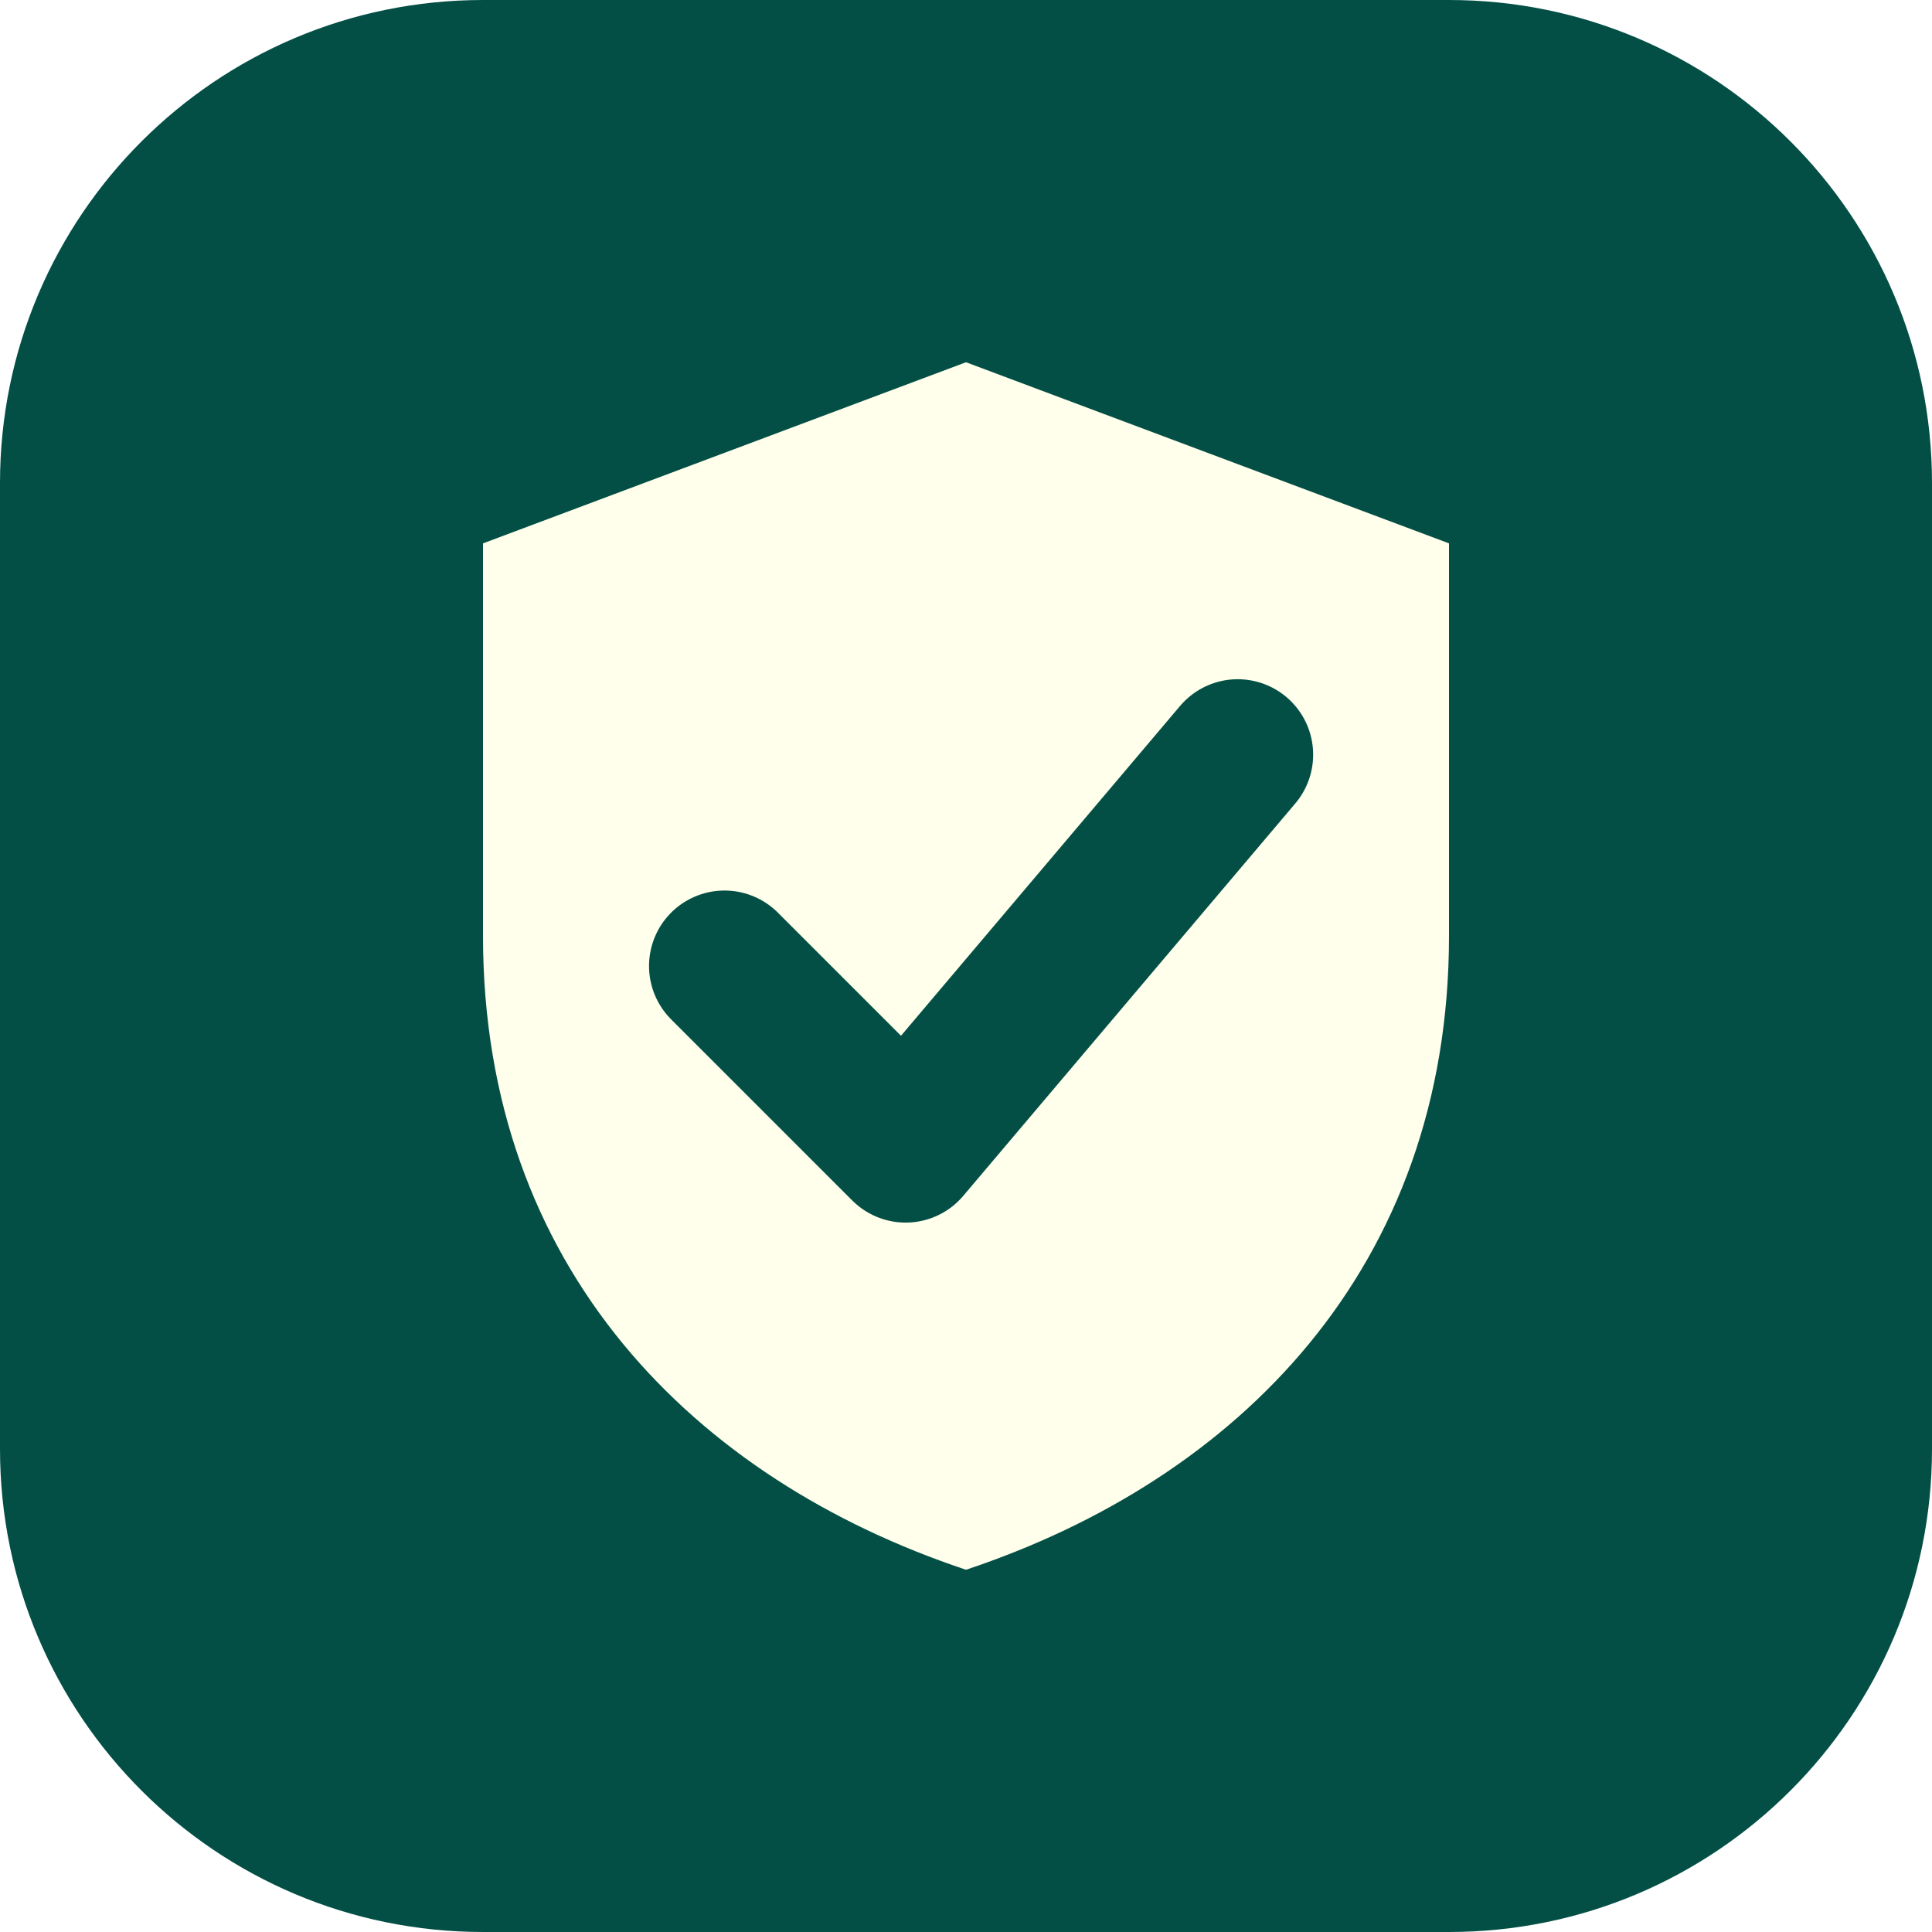
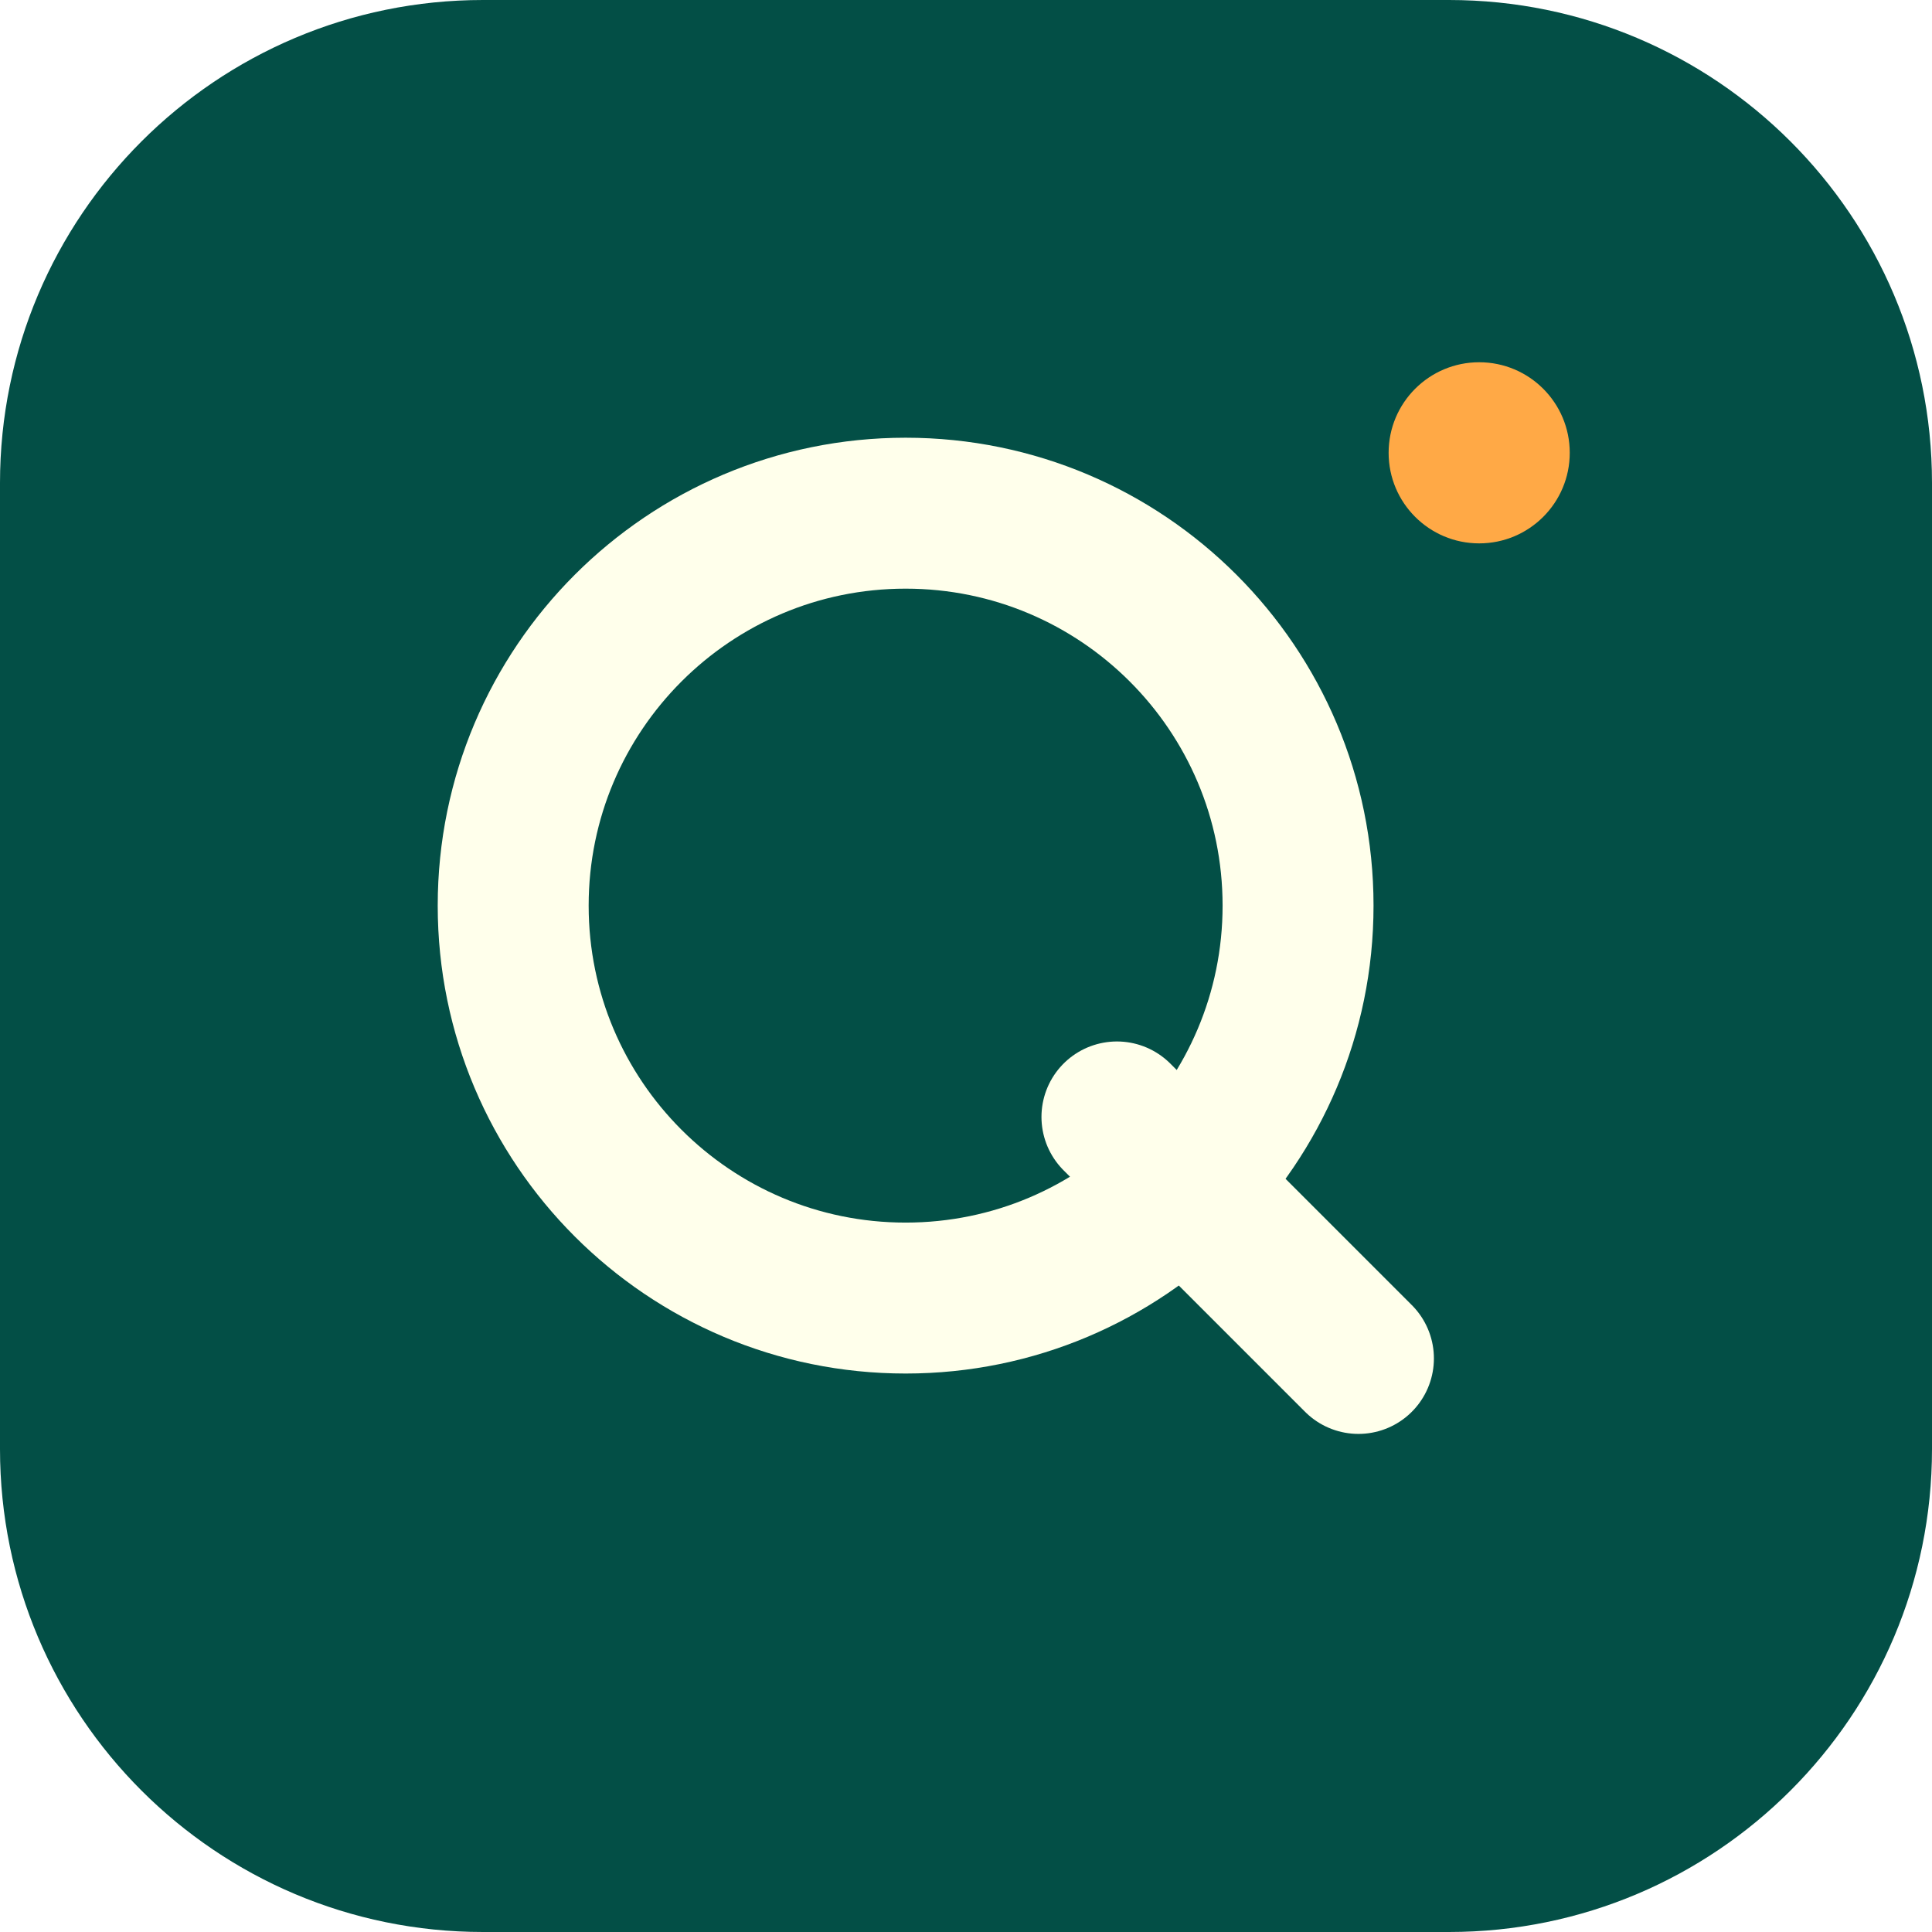
<svg xmlns="http://www.w3.org/2000/svg" viewBox="0 0 64 64">
  <rect width="64" height="64" rx="16" fill="#034F46" />
-   <path d="M32 12l16 6v13c0 11-7 18-16 21-9-3-16-10-16-21V18l16-6z" fill="#FFFFEB" />
-   <path d="M24 32l6 6 11-13" fill="none" stroke="#034F46" stroke-width="5" stroke-linecap="round" stroke-linejoin="round" />
+   <circle cx="30" cy="30" r="13" fill="none" stroke="#FFFFEB" stroke-width="5" />
+   <path d="M37 37l8 8" fill="none" stroke="#FFFFEB" stroke-width="5" stroke-linecap="round" />
+   <circle cx="49" cy="15" r="3" fill="#FFA946" />
</svg>
